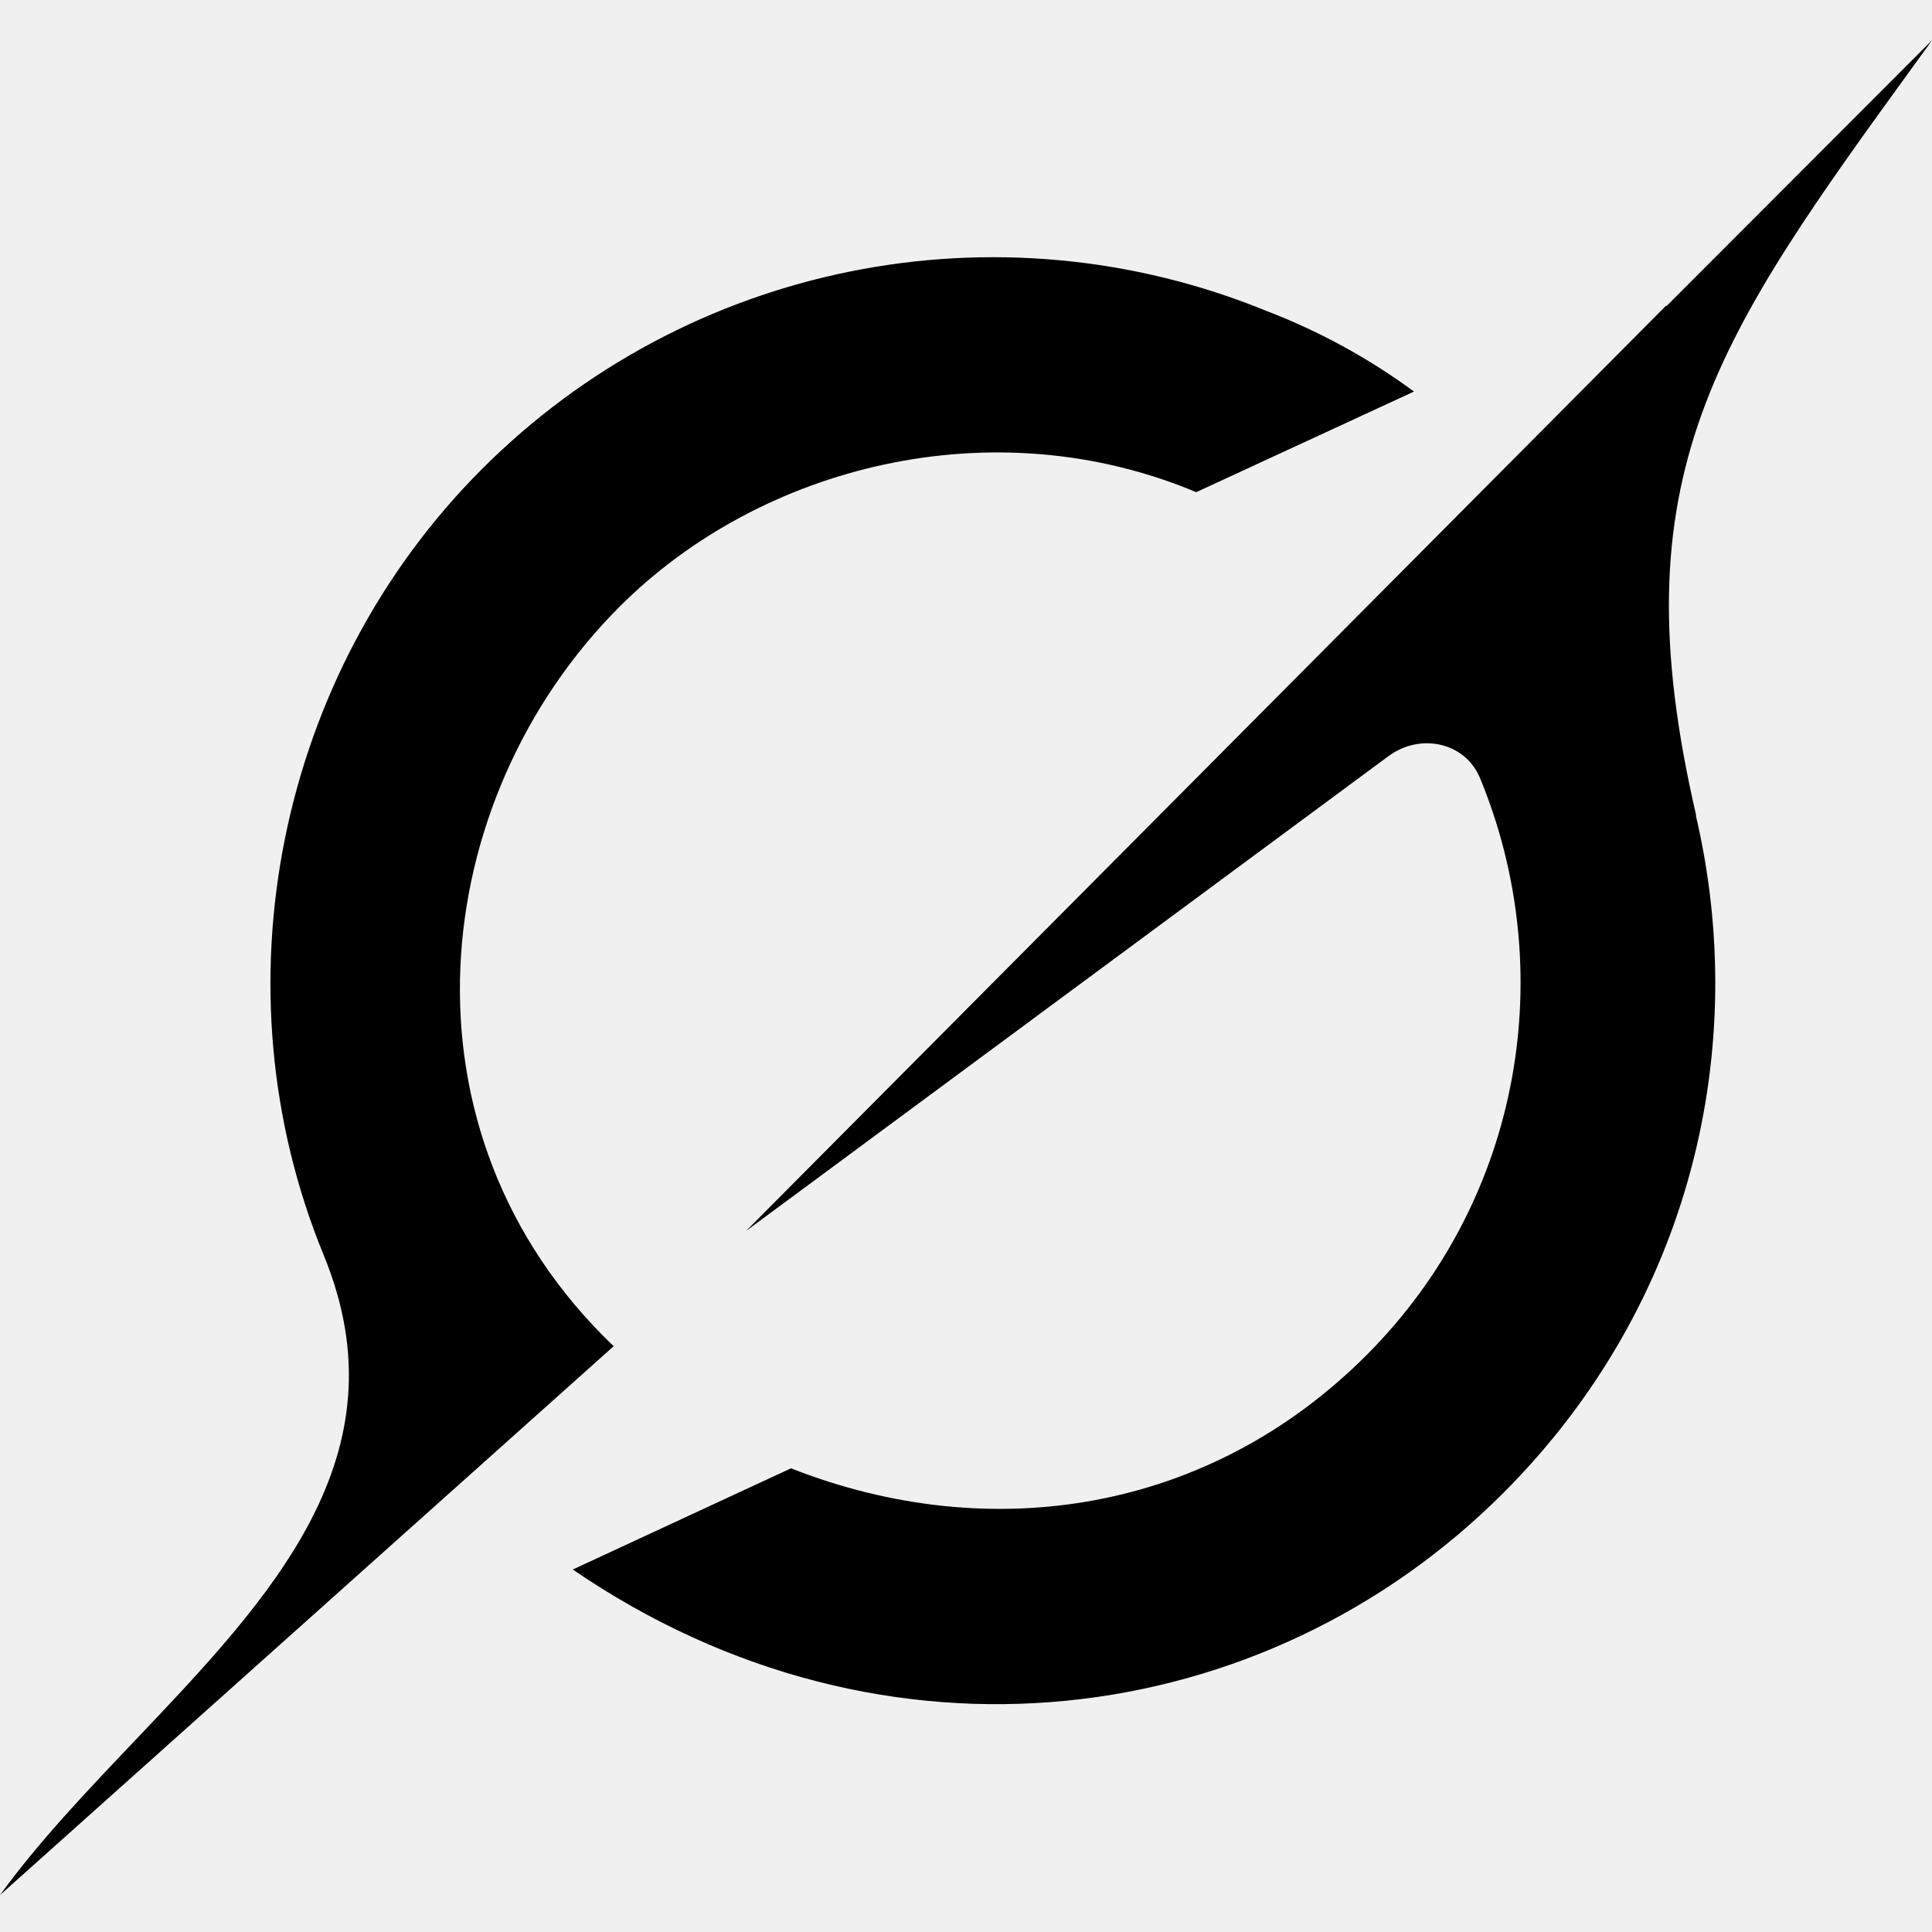
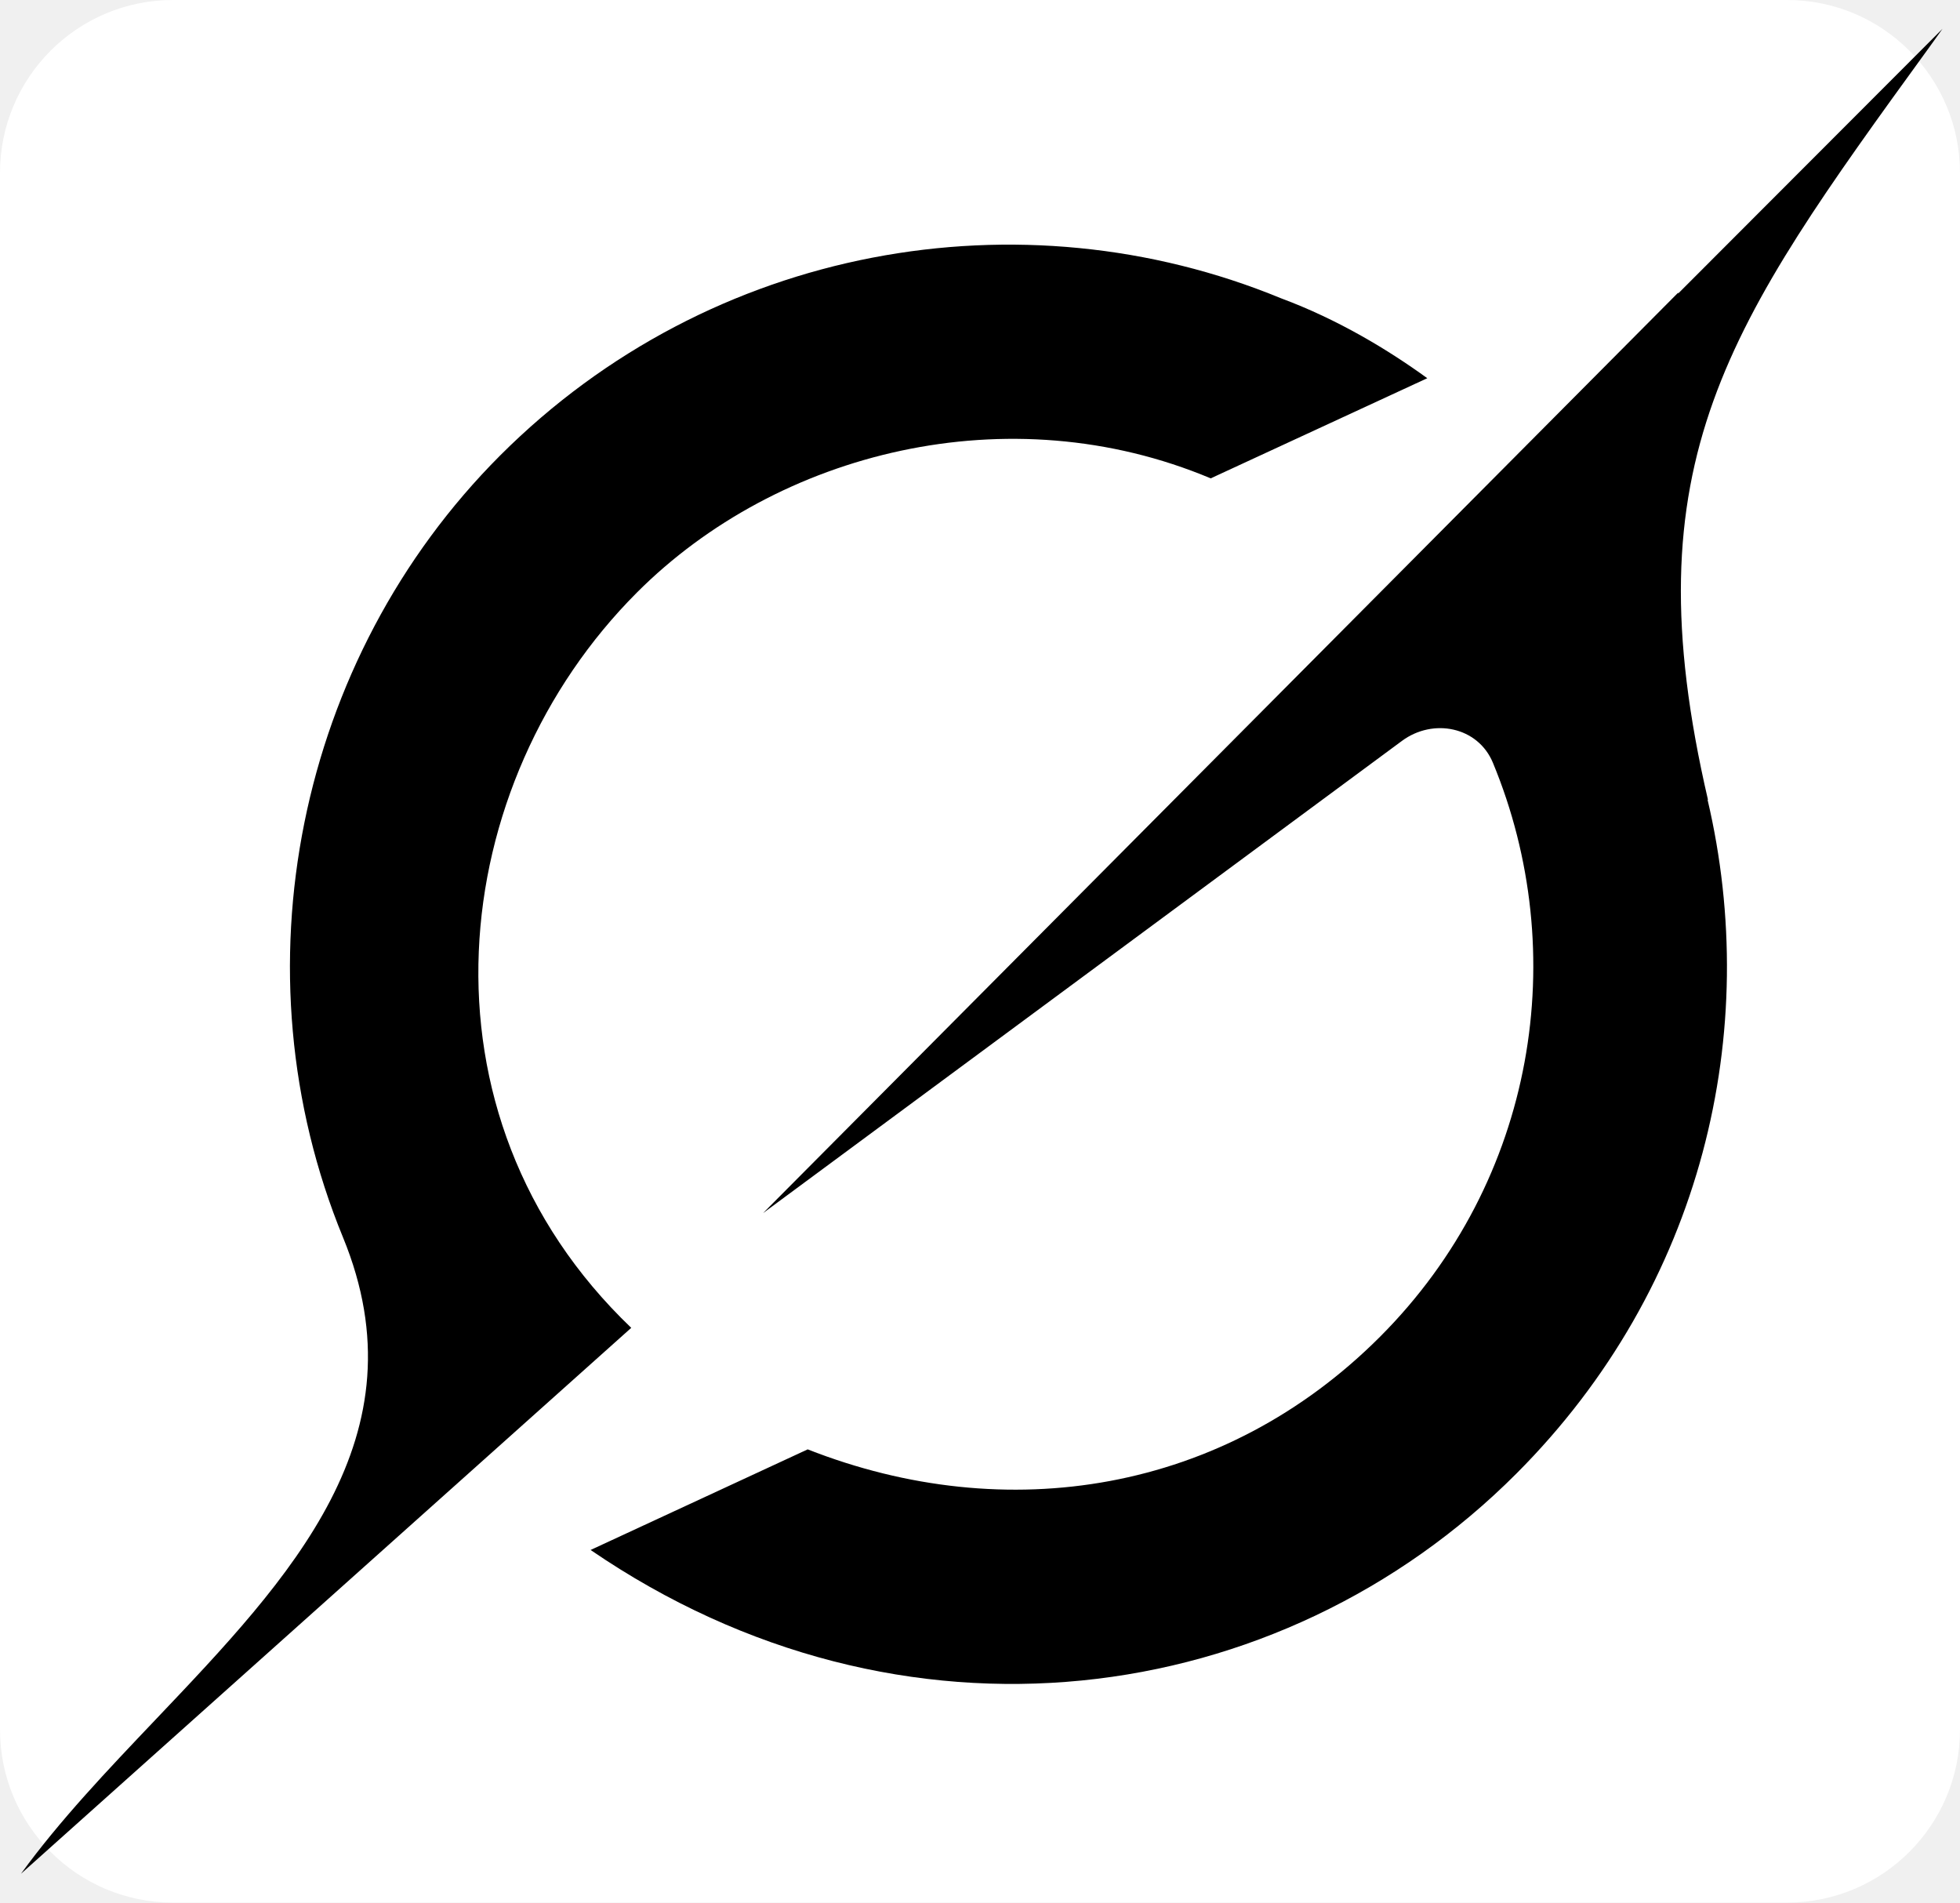
- <svg xmlns="http://www.w3.org/2000/svg" fill="currentColor" fill-rule="evenodd" height="1em" style="flex:none;line-height:1" viewBox="0 0 24 24" width="1em">
-   <path d="M9.27 15.29l7.978-5.897c.391-.29.95-.177 1.137.272.98 2.369.542 5.215-1.41 7.169-1.951 1.954-4.667 2.382-7.149 1.406l-2.711 1.257c3.889 2.661 8.611 2.003 11.562-.953 2.341-2.344 3.066-5.539 2.388-8.42l.006.007c-.983-4.232.242-5.924 2.75-9.383.06-.082.12-.164.179-.248l-3.301 3.305v-.01L9.267 15.292M7.623 16.723c-2.792-2.67-2.31-6.801.071-9.184 1.761-1.763 4.647-2.483 7.166-1.425l2.705-1.25a7.808 7.808 0 00-1.829-1A8.975 8.975 0 005.984 5.83c-2.533 2.536-3.33 6.436-1.962 9.764 1.022 2.487-.653 4.246-2.34 6.022-.599.63-1.199 1.259-1.682 1.925l7.62-6.815" />
+ <svg xmlns="http://www.w3.org/2000/svg" viewBox="0 0 34 33">
+   <rect width="34" height="33" fill="#fff" rx="3" />
+   <path d="M13.237 21.041L24.319 12.851C24.862 12.449 25.638 12.606 25.897 13.229C27.26 16.518 26.651 20.471 23.94 23.185C21.23 25.899 17.458 26.494 14.011 25.139L10.245 26.884C15.646 30.581 22.205 29.666 26.304 25.56C29.555 22.305 30.562 17.868 29.62 13.867L29.629 13.876C28.264 7.998 29.965 5.649 33.449 0.845C33.531 0.731 33.614 0.617 33.696 0.5L29.111 5.091V5.076L13.234 21.044" fill="#000" id="mark" />
+   <path d="M10.95 23.031C7.073 19.323 7.742 13.585 11.05 10.276C13.496 7.827 17.504 6.828 21.002 8.297L24.759 6.56C24.083 6.07 23.215 5.543 22.22 5.173C17.72 3.319 12.333 4.242 8.675 7.901C5.156 11.424 4.05 16.84 5.95 21.462C7.369 24.916 5.043 27.36 2.699 29.826C1.868 30.7 1.035 31.575 0.364 32.5L10.947 23.034" fill="#000" id="mark" />
</svg>
